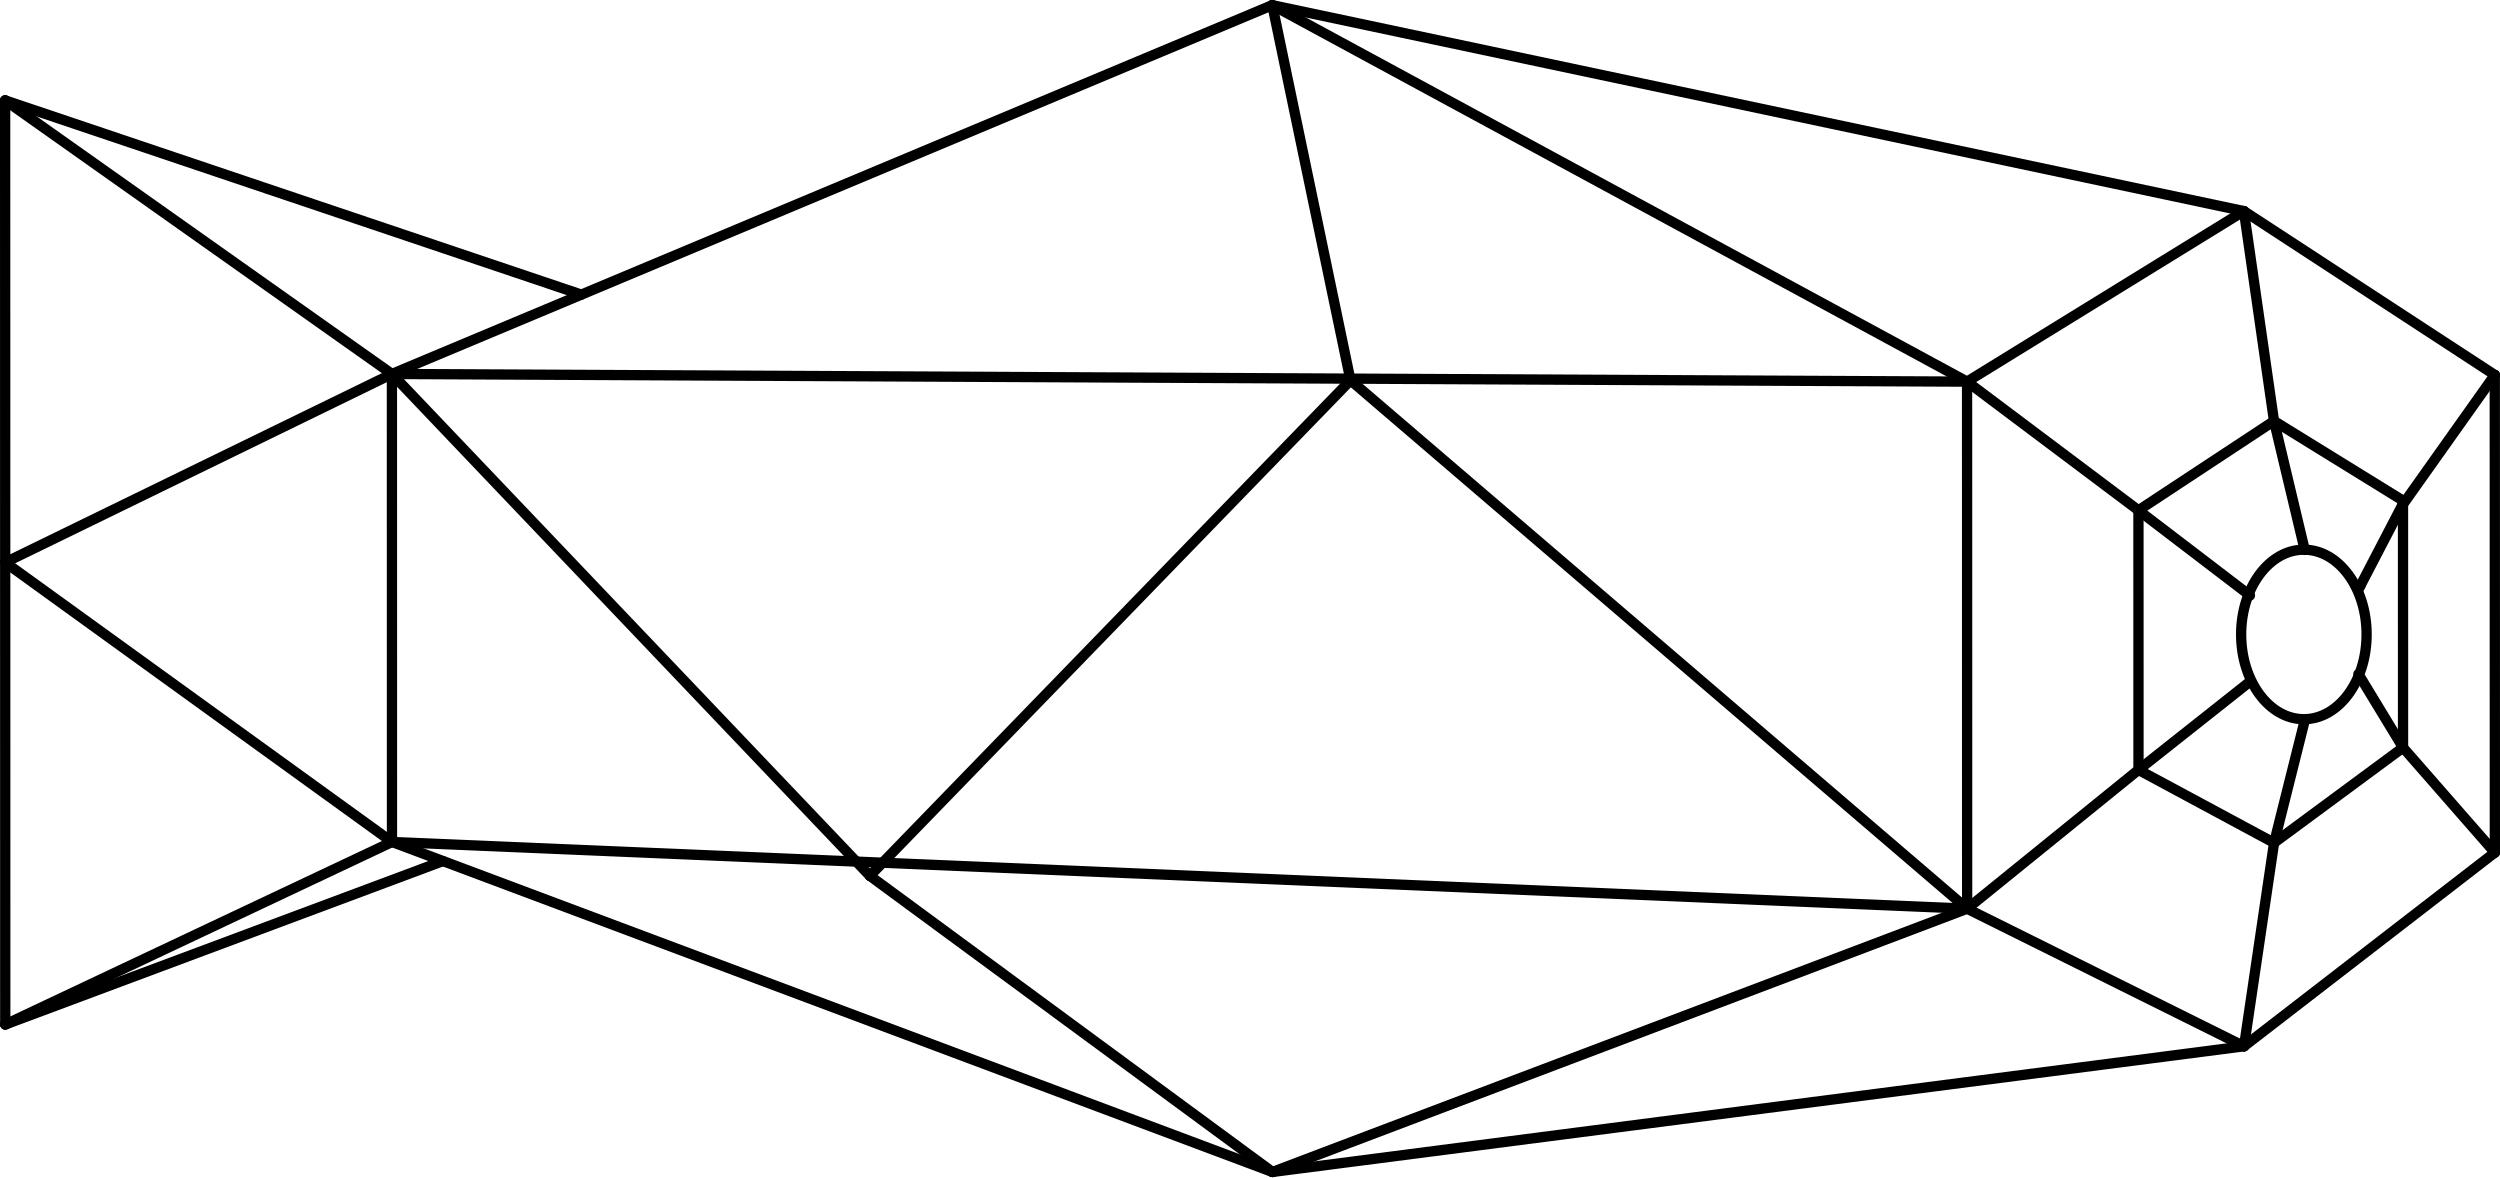
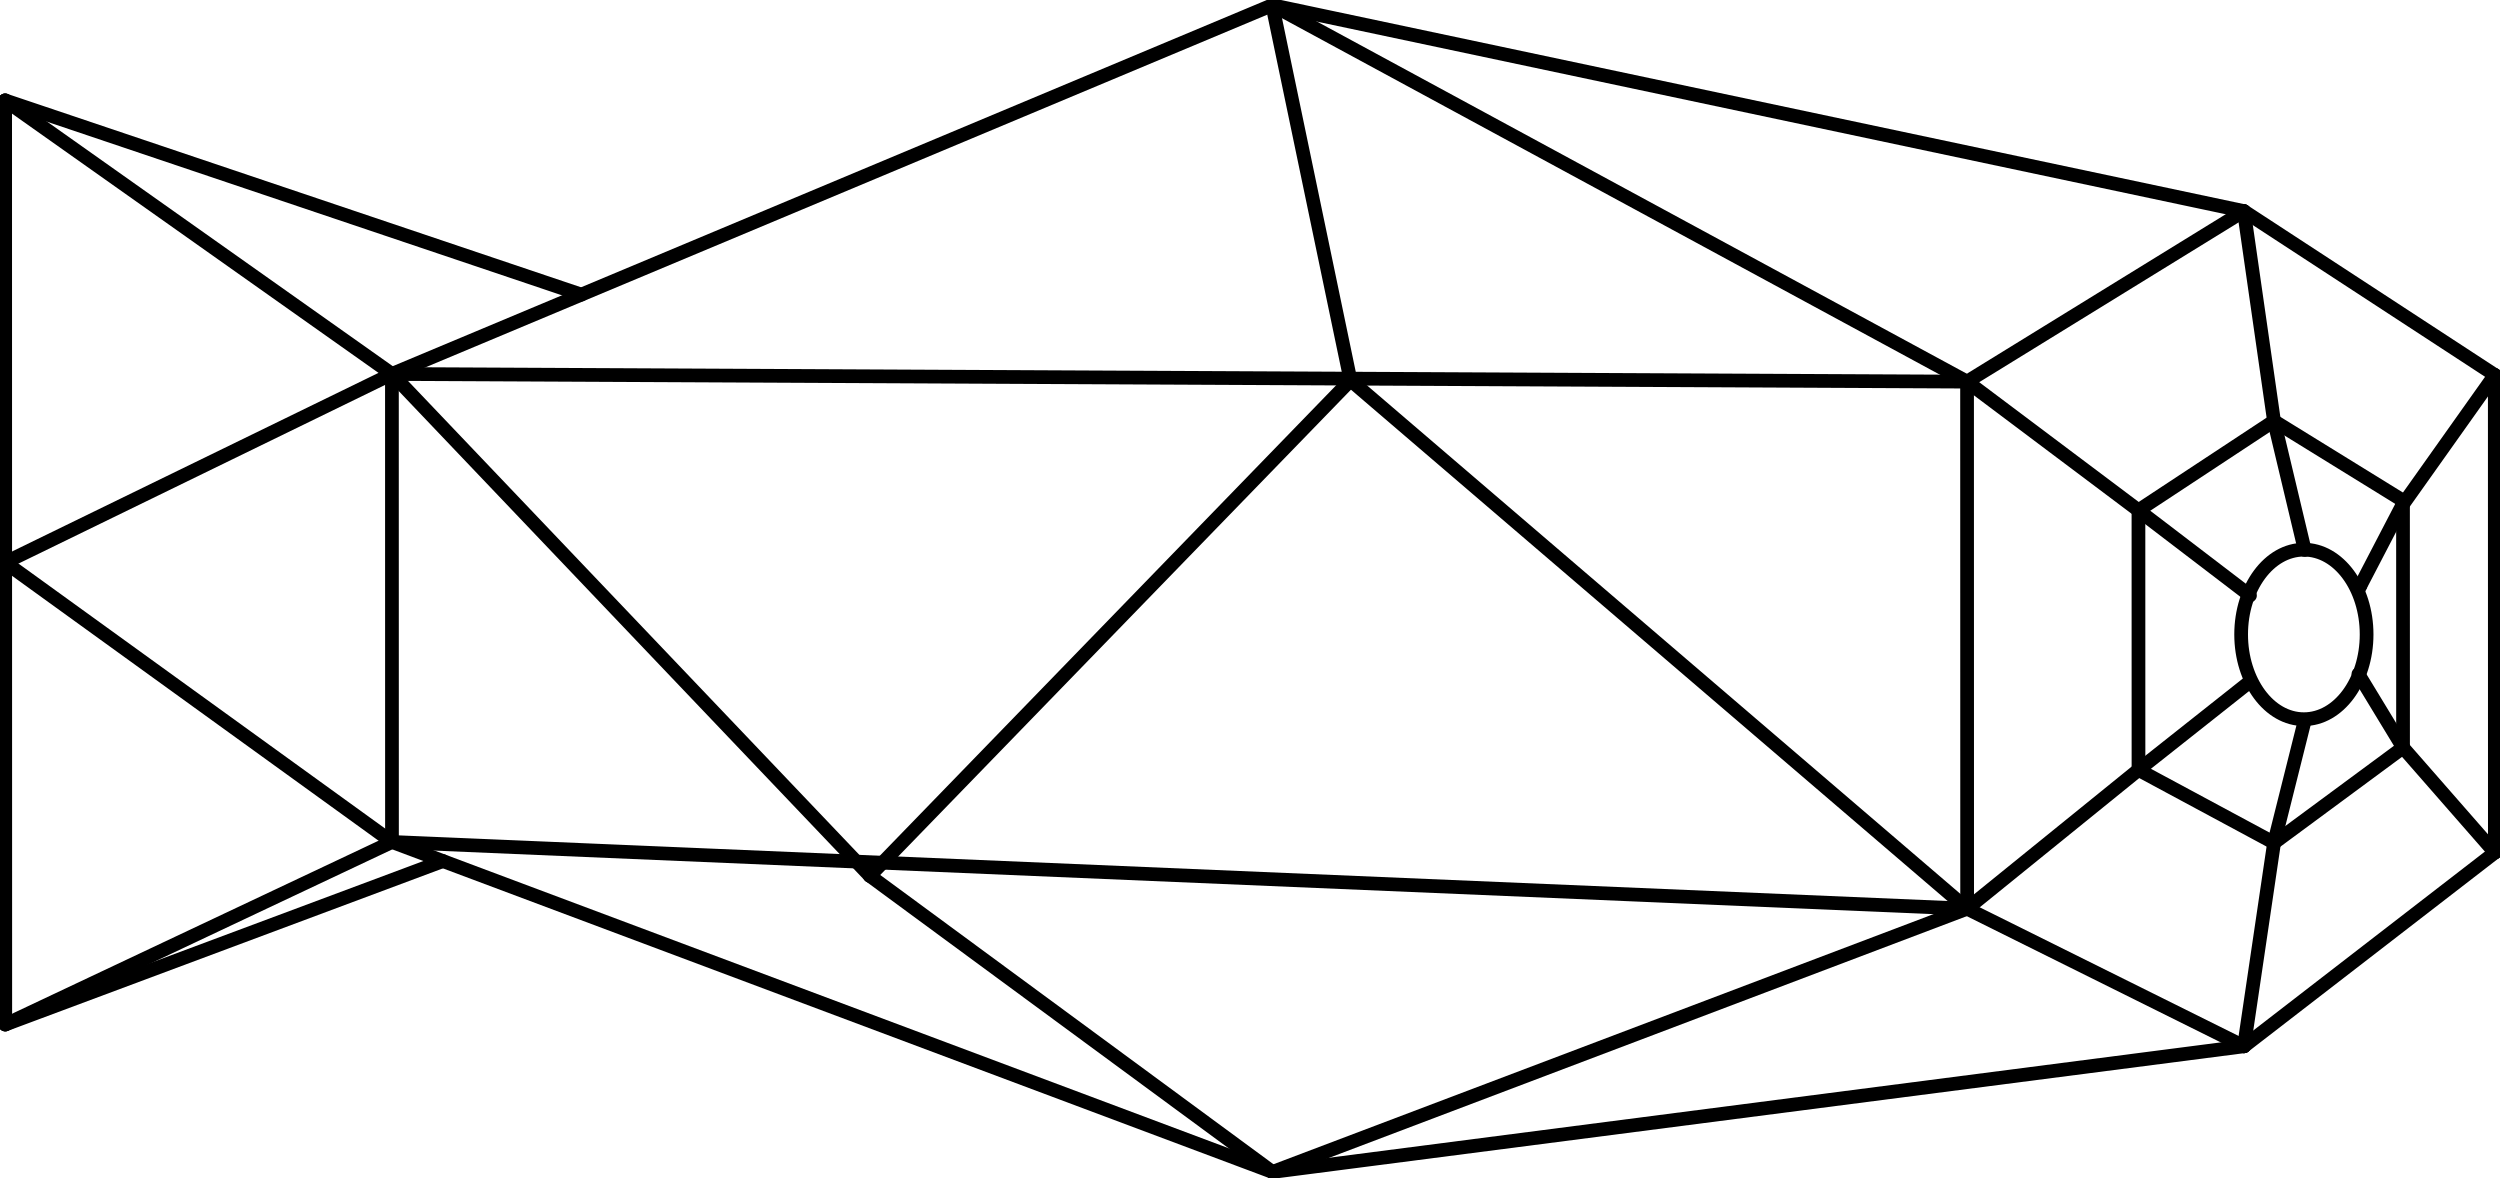
<svg xmlns="http://www.w3.org/2000/svg" height="343.305" version="1.1" width="729.119">
-   <g fill="none" stroke="#000000" stroke-linecap="round" stroke-width="3">
+   <g fill="none" stroke="#000000" stroke-linecap="round" stroke-width="4">
    <ellipse cx="671.919" cy="185.032" rx="18.296" ry="24.717" />
    <line x1="654.461" x2="663.227" y1="305.148" y2="245.808" />
    <line x1="663.227" x2="700.843" y1="245.808" y2="218.033" />
    <line x1="700.843" x2="727.619" y1="218.033" y2="248.648" />
    <line x1="672.177" x2="663.227" y1="210.11" y2="245.808" />
    <line x1="727.598" x2="700.54" y1="109.355" y2="147.493" />
    <line x1="700.54" x2="688.411" y1="147.493" y2="170.81" />
    <line x1="688.411" x2="687.821" y1="170.81" y2="171.988" />
    <line x1="700.843" x2="700.832" y1="218.033" y2="146.007" />
    <line x1="687.824" x2="700.843" y1="196.593" y2="218.033" />
    <line x1="700.832" x2="663.209" y1="146.007" y2="122.781" />
    <line x1="663.209" x2="654.425" y1="122.781" y2="61.565" />
    <line x1="663.209" x2="672.17" y1="122.781" y2="160.394" />
    <line x1="663.209" x2="623.675" y1="122.781" y2="148.836" />
    <line x1="623.675" x2="623.686" y1="148.836" y2="224.534" />
    <line x1="623.686" x2="663.227" y1="224.534" y2="245.808" />
    <line x1="656.198" x2="623.675" y1="173.676" y2="148.836" />
    <line x1="656.202" x2="623.686" y1="198.791" y2="224.534" />
    <line x1="169.54" x2="1.5" y1="85.924" y2="29.273" />
    <line x1="1.5" x2="1.534" y1="29.273" y2="298.795" />
    <line x1="1.534" x2="129.179" y1="298.795" y2="251.122" />
    <line x1="253.692" x2="371.105" y1="255.436" y2="341.805" />
    <line x1="371.105" x2="573.713" y1="341.805" y2="265.02" />
    <line x1="573.713" x2="623.686" y1="265.02" y2="224.534" />
    <line x1="1.517" x2="114.303" y1="164.033" y2="109.066" />
    <line x1="114.303" x2="114.32" y1="109.066" y2="245.552" />
    <line x1="114.32" x2="1.517" y1="245.552" y2="164.033" />
    <line x1="1.534" x2="114.32" y1="298.795" y2="245.552" />
    <line x1="114.32" x2="573.713" y1="245.552" y2="265.02" />
    <line x1="573.713" x2="654.461" y1="265.02" y2="305.148" />
    <line x1="114.303" x2="253.692" y1="109.066" y2="255.436" />
    <line x1="253.692" x2="393.876" y1="255.436" y2="110.914" />
    <line x1="393.876" x2="573.713" y1="110.914" y2="265.02" />
    <line x1="573.713" x2="573.69" y1="265.02" y2="111.304" />
    <line x1="573.69" x2="623.675" y1="111.304" y2="148.836" />
    <line x1="654.425" x2="371.058" y1="61.565" y2="1.5" />
    <line x1="371.058" x2="114.303" y1="1.5" y2="109.066" />
    <line x1="371.058" x2="393.876" y1="1.5" y2="110.914" />
    <line x1="573.69" x2="371.058" y1="111.304" y2="1.5" />
    <line x1="1.5" x2="114.303" y1="29.273" y2="109.066" />
    <line x1="114.303" x2="573.69" y1="109.066" y2="111.304" />
    <line x1="573.69" x2="654.425" y1="111.304" y2="61.565" />
    <line x1="654.425" x2="727.598" y1="61.565" y2="109.355" />
    <line x1="727.598" x2="727.619" y1="109.355" y2="248.648" />
    <line x1="727.619" x2="654.461" y1="248.648" y2="305.148" />
    <line x1="654.461" x2="371.105" y1="305.148" y2="341.805" />
    <line x1="371.105" x2="114.32" y1="341.805" y2="245.552" />
  </g>
</svg>
